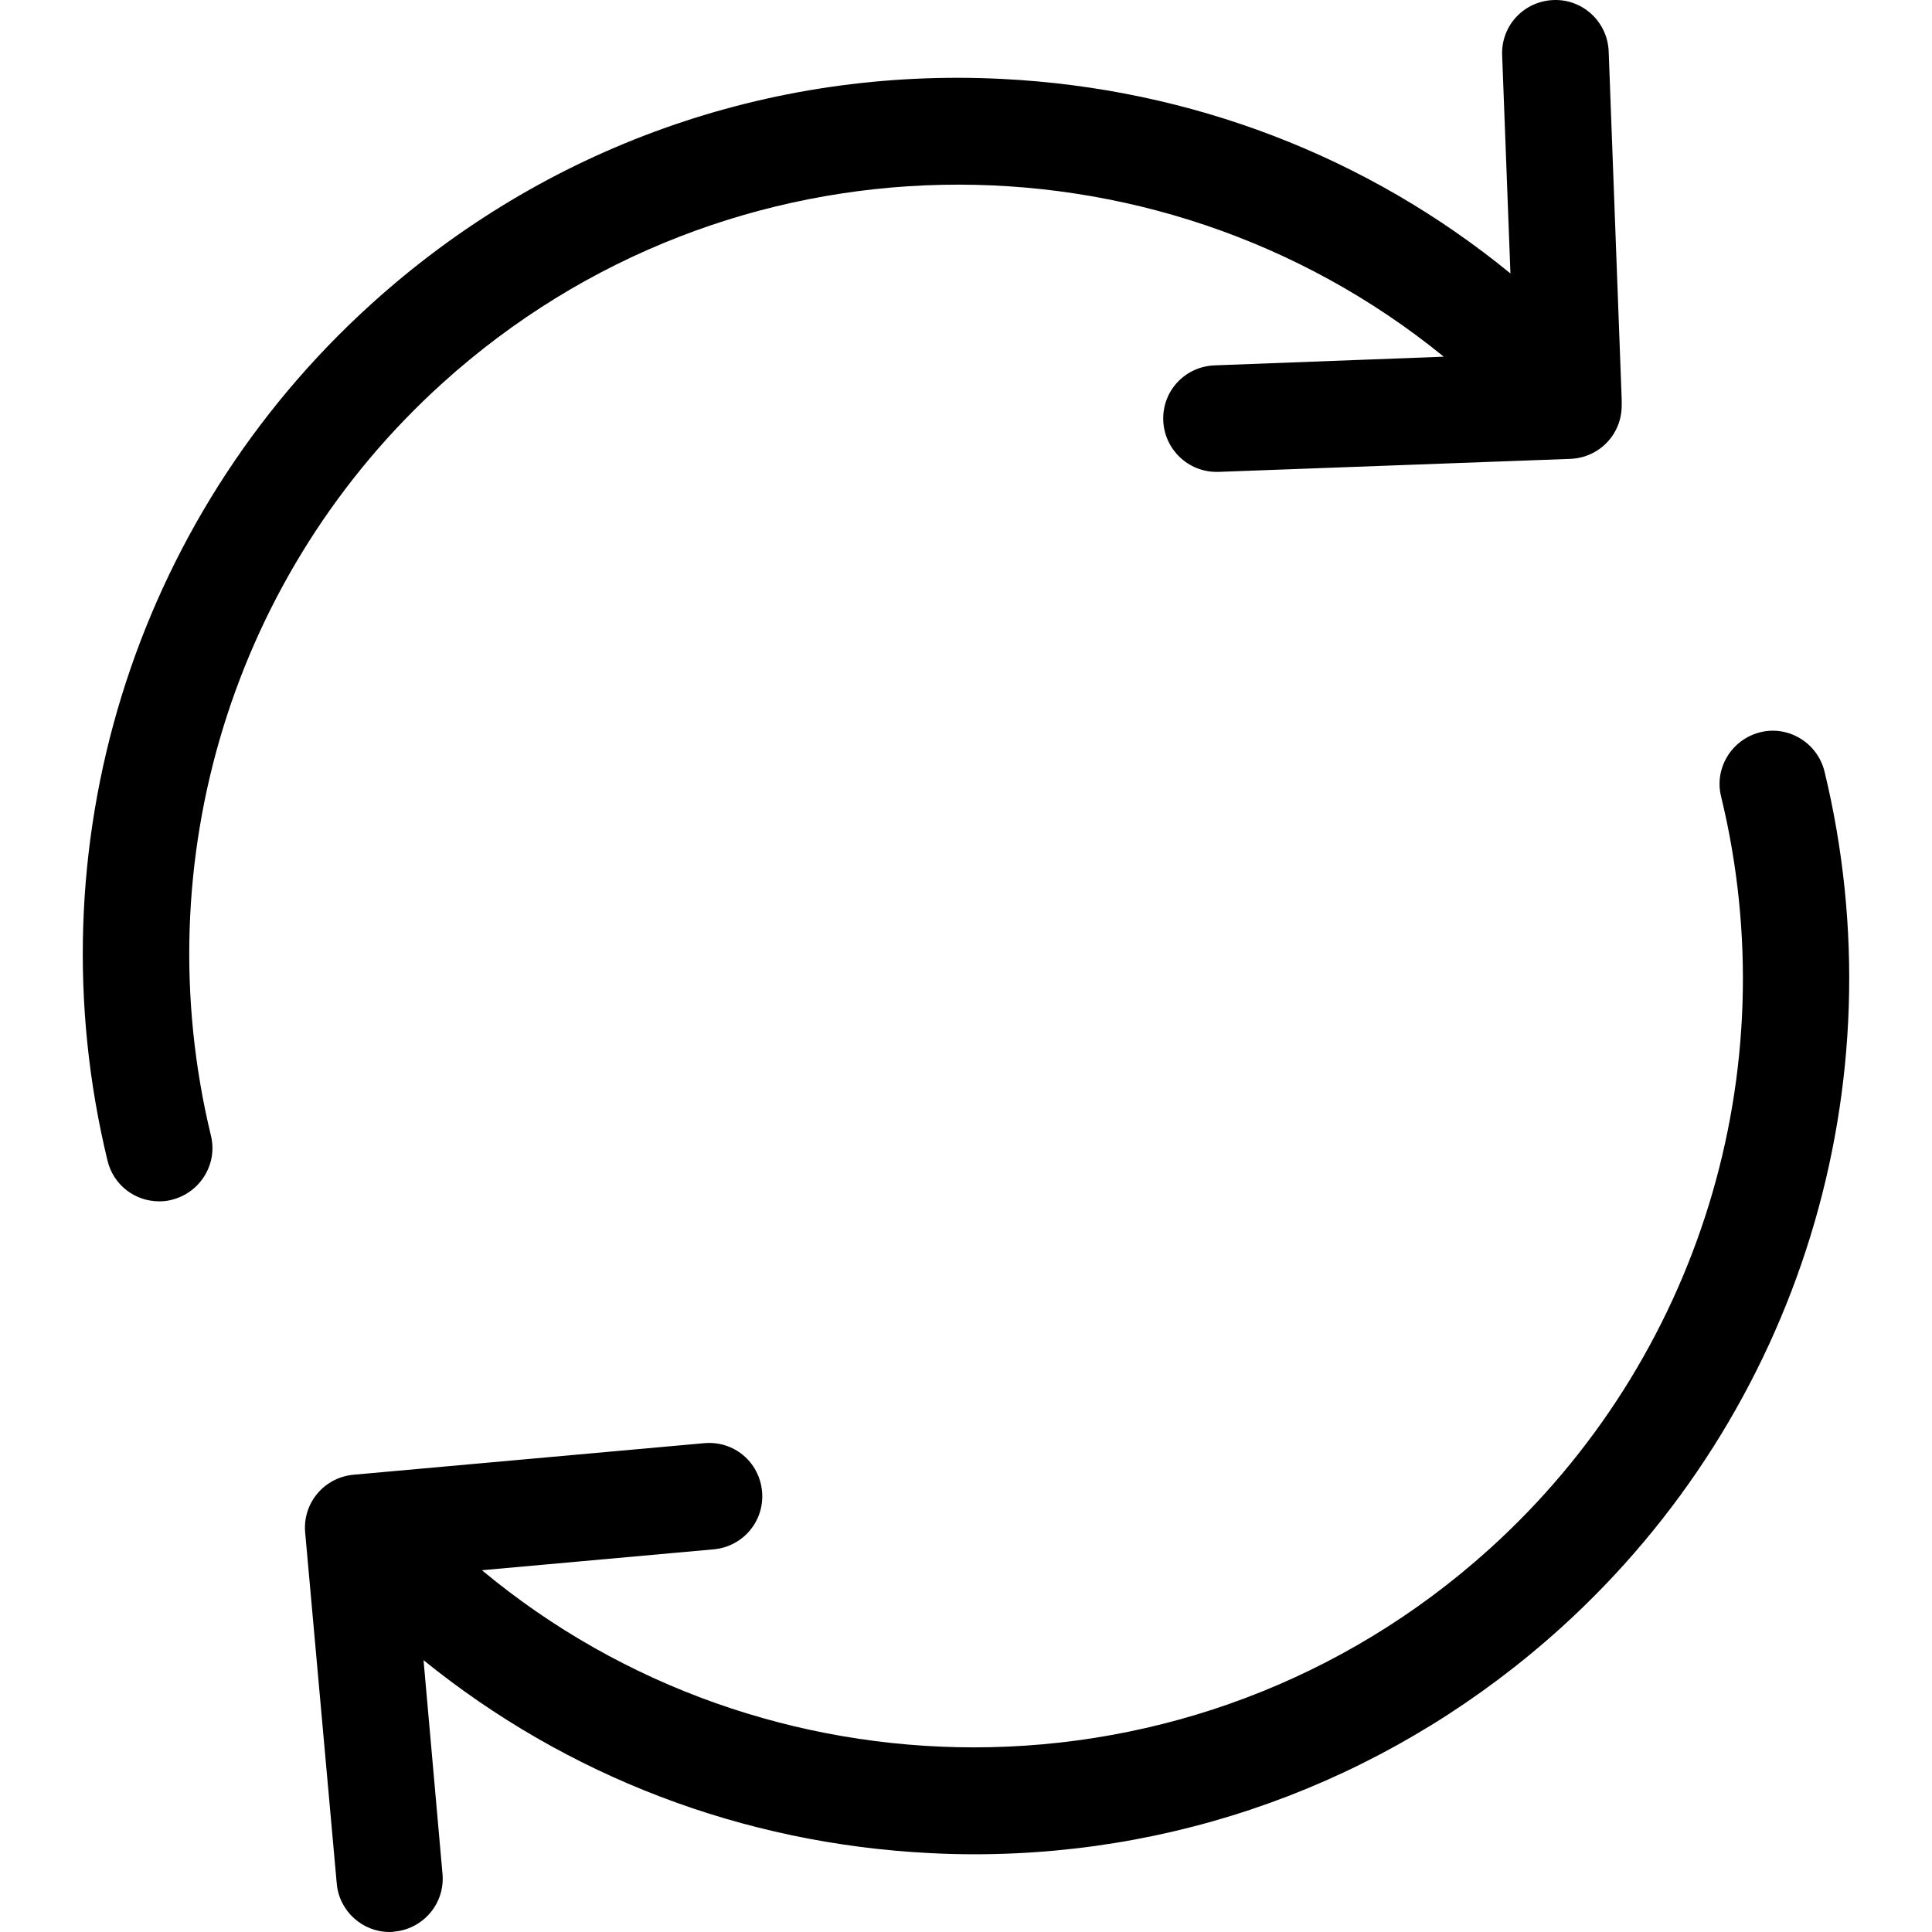
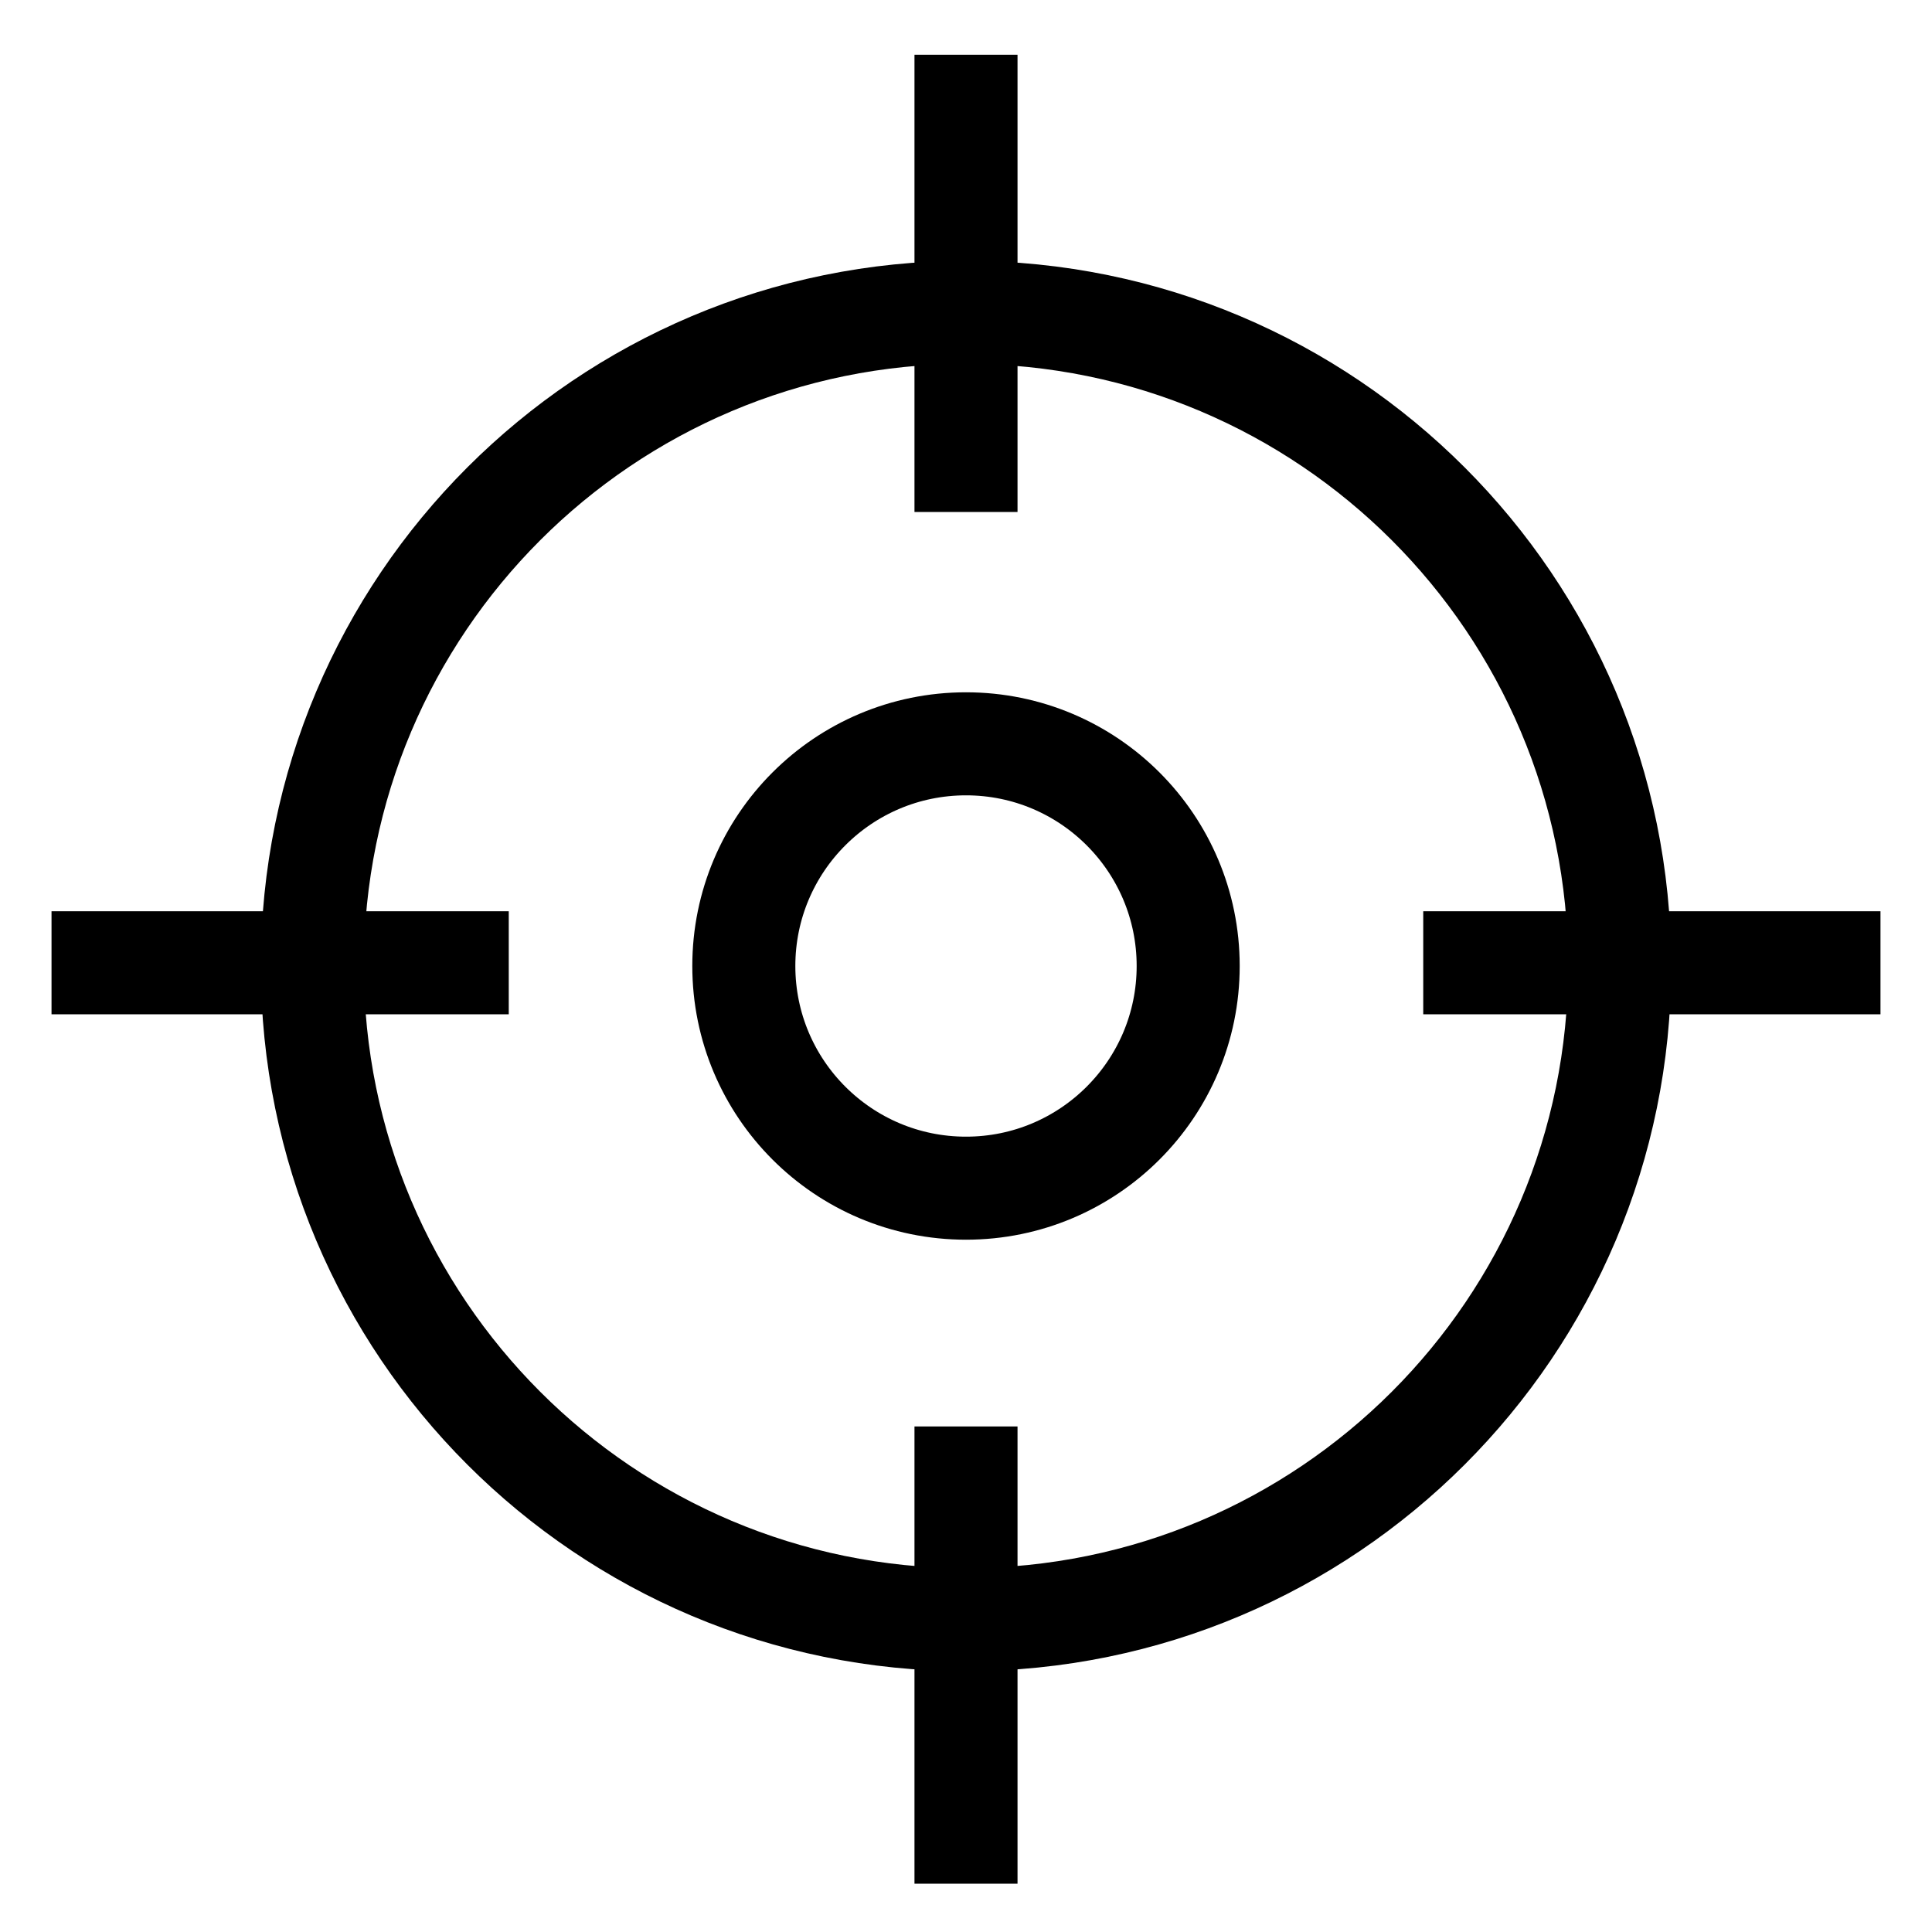
- <svg xmlns="http://www.w3.org/2000/svg" version="1.1" id="Capa_1" x="0px" y="0px" viewBox="0 0 489.711 489.711" style="enable-background:new 0 0 489.711 489.711;" xml:space="preserve">
-   <g>
-     <g>
-       <path d="M112.156,97.111c72.3-65.4,180.5-66.4,253.8-6.7l-58.1,2.2c-7.5,0.3-13.3,6.5-13,14c0.3,7.3,6.3,13,13.5,13    c0.2,0,0.3,0,0.5,0l89.2-3.3c7.3-0.3,13-6.2,13-13.5v-1c0-0.2,0-0.3,0-0.5v-0.1l0,0l-3.3-88.2c-0.3-7.5-6.6-13.3-14-13    c-7.5,0.3-13.3,6.5-13,14l2.1,55.3c-36.3-29.7-81-46.9-128.8-49.3c-59.2-3-116.1,17.3-160,57.1c-60.4,54.7-86,137.9-66.8,217.1    c1.5,6.2,7,10.3,13.1,10.3c1.1,0,2.1-0.1,3.2-0.4c7.2-1.8,11.7-9.1,9.9-16.3C36.656,218.211,59.056,145.111,112.156,97.111z" />
-       <path d="M462.456,195.511c-1.8-7.2-9.1-11.7-16.3-9.9c-7.2,1.8-11.7,9.1-9.9,16.3c16.9,69.6-5.6,142.7-58.7,190.7    c-37.3,33.7-84.1,50.3-130.7,50.3c-44.5,0-88.9-15.1-124.7-44.9l58.8-5.3c7.4-0.7,12.9-7.2,12.2-14.7s-7.2-12.9-14.7-12.2l-88.9,8    c-7.4,0.7-12.9,7.2-12.2,14.7l8,88.9c0.6,7,6.5,12.3,13.4,12.3c0.4,0,0.8,0,1.2-0.1c7.4-0.7,12.9-7.2,12.2-14.7l-4.8-54.1    c36.3,29.4,80.8,46.5,128.3,48.9c3.8,0.2,7.6,0.3,11.3,0.3c55.1,0,107.5-20.2,148.7-57.4    C456.056,357.911,481.656,274.811,462.456,195.511z" />
-     </g>
-   </g>
-   <g>
- </g>
-   <g>
- </g>
-   <g>
- </g>
-   <g>
- </g>
-   <g>
- </g>
-   <g>
- </g>
-   <g>
- </g>
-   <g>
- </g>
-   <g>
- </g>
-   <g>
- </g>
-   <g>
- </g>
-   <g>
- </g>
-   <g>
- </g>
-   <g>
- </g>
-   <g>
- </g>
+ <svg xmlns="http://www.w3.org/2000/svg" version="1.1" id="Layer_1" x="0px" y="0px" width="300px" height="300px" viewBox="0 0 300 300" enable-background="new 0 0 300 300" xml:space="preserve">
+   <circle fill="none" stroke="#000000" stroke-width="16" stroke-miterlimit="10" cx="150" cy="150" r="101.5" />
+   <circle fill="none" stroke="#000000" stroke-width="16" stroke-miterlimit="10" cx="150" cy="150" r="34.5" />
+   <line fill="none" stroke="#000000" stroke-width="16" stroke-miterlimit="10" x1="150" y1="8.5" x2="150" y2="79.5" />
+   <line fill="none" stroke="#000000" stroke-width="16" stroke-miterlimit="10" x1="150" y1="221.5" x2="150" y2="292.5" />
+   <line fill="none" stroke="#000000" stroke-width="16" stroke-miterlimit="10" x1="292" y1="149.5" x2="221" y2="149.5" />
+   <line fill="none" stroke="#000000" stroke-width="16" stroke-miterlimit="10" x1="79" y1="149.5" x2="8" y2="149.5" />
</svg>
